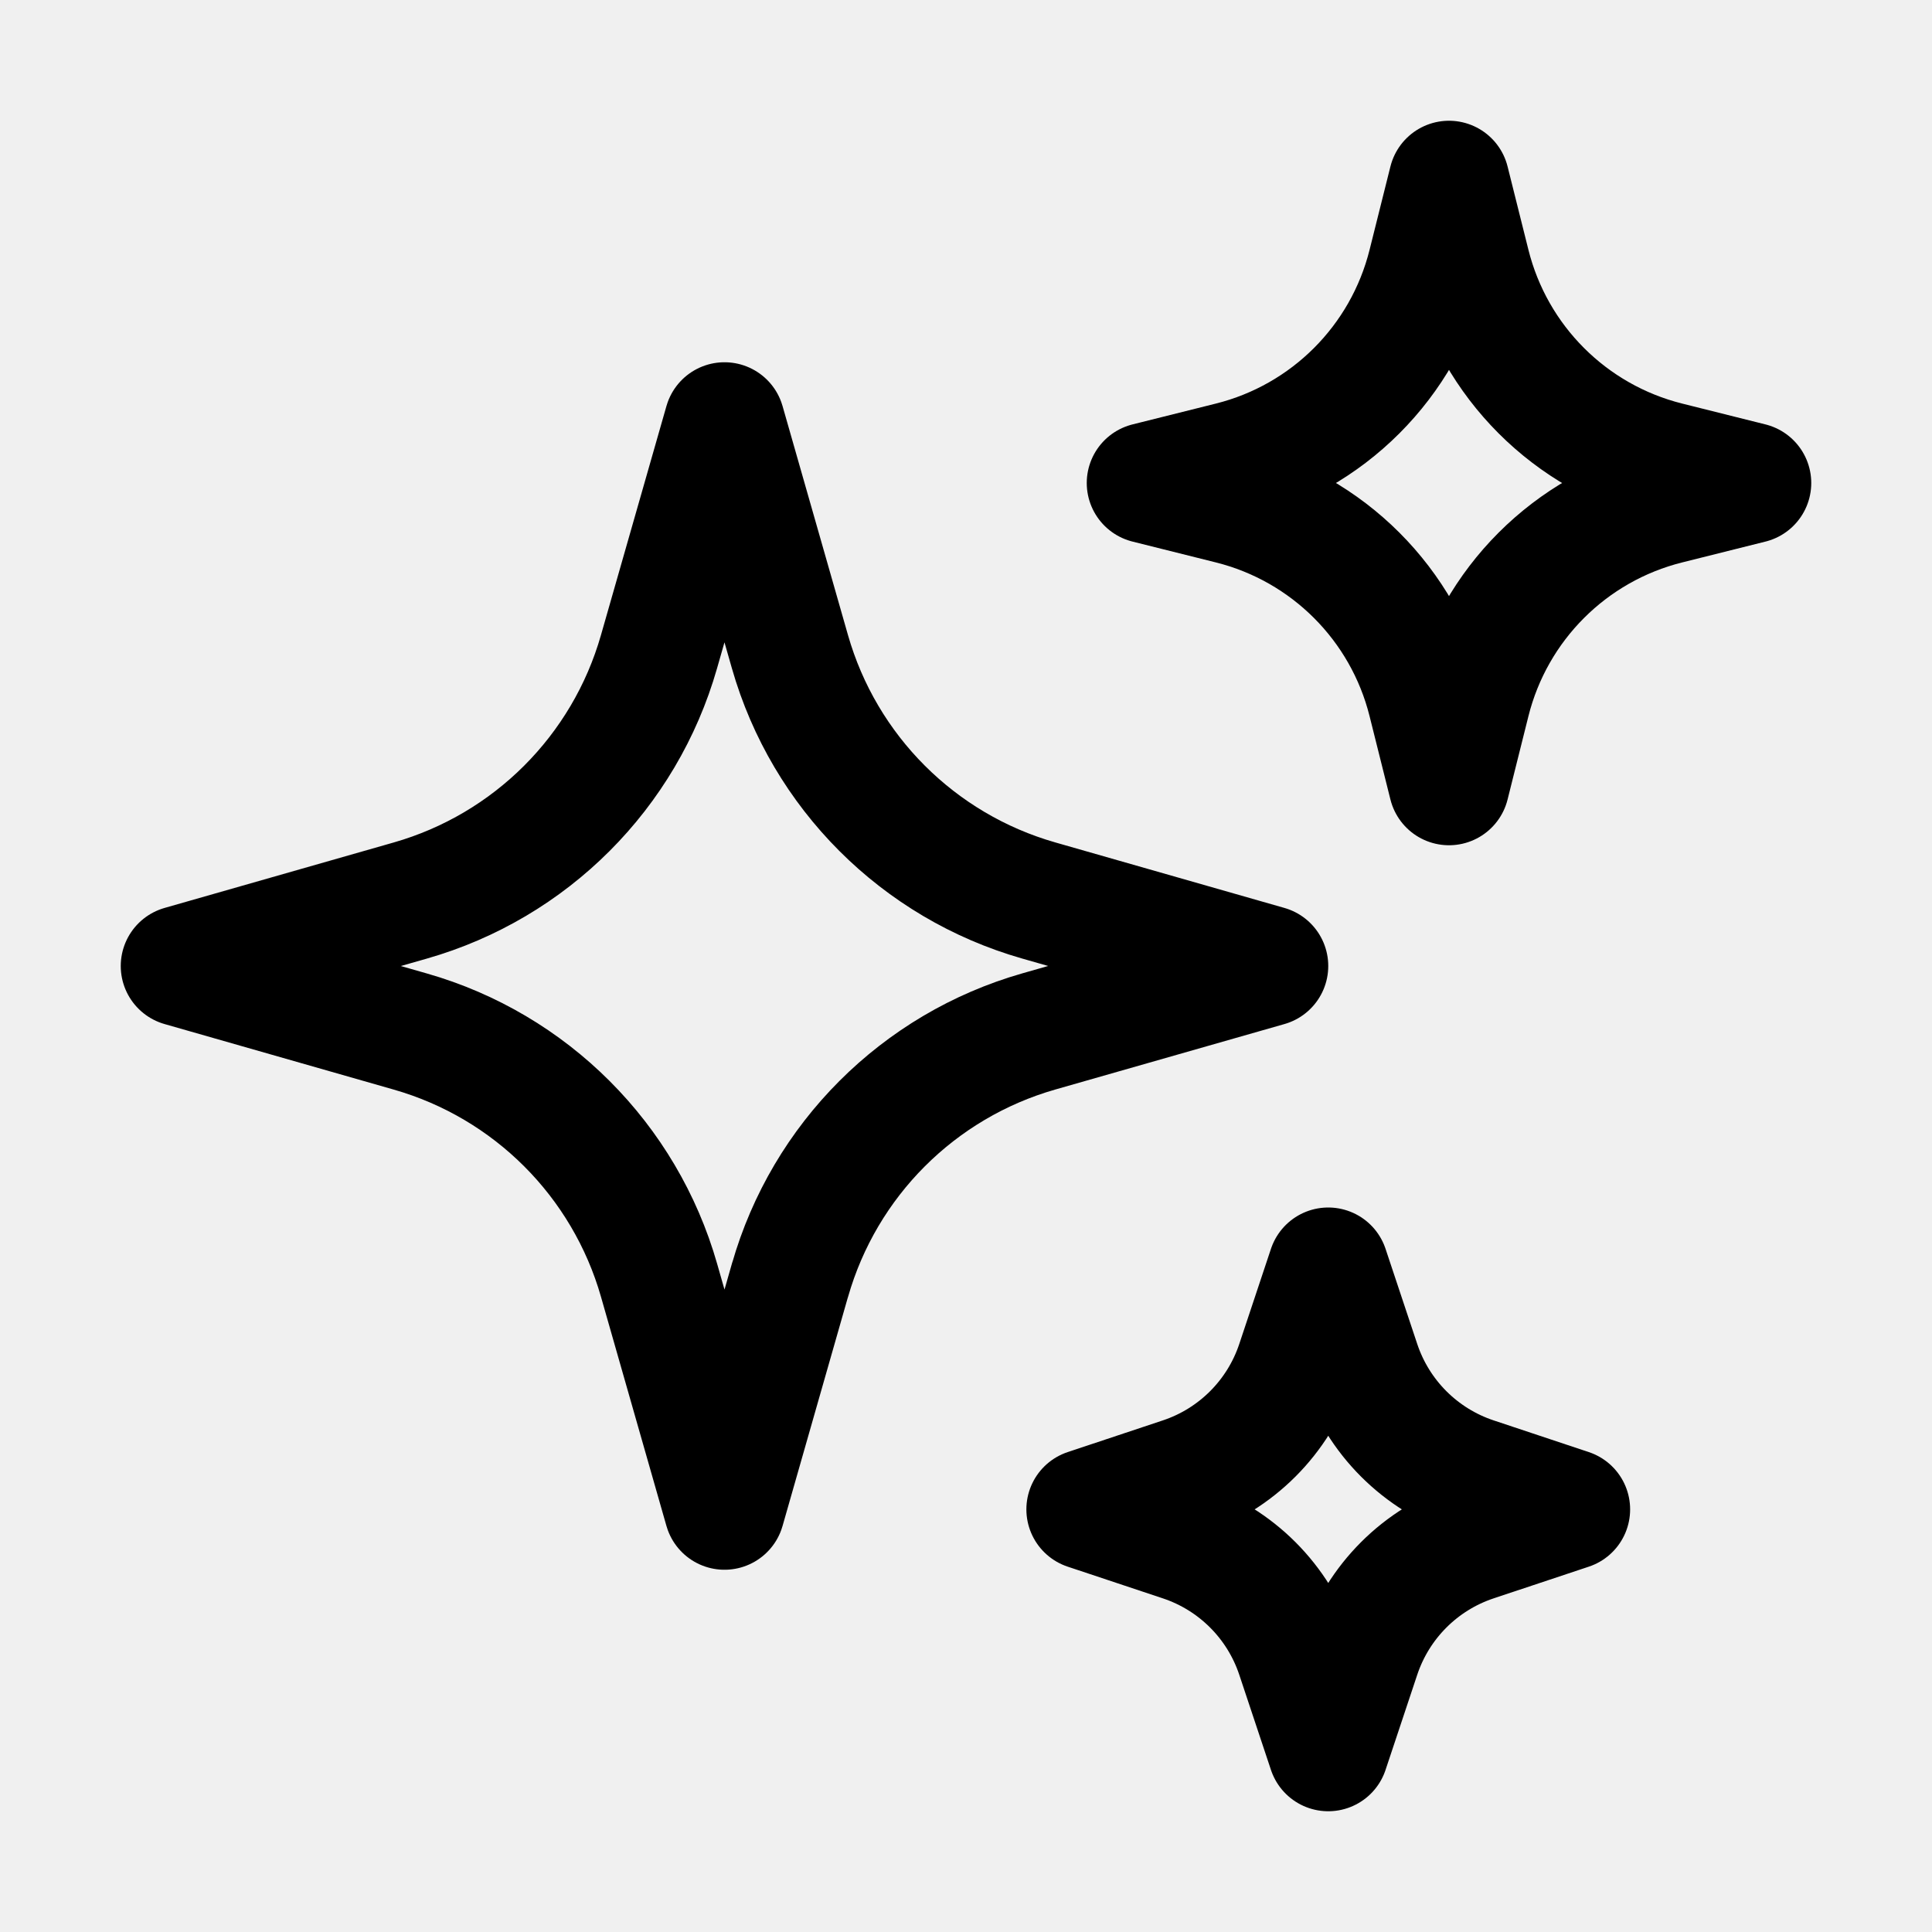
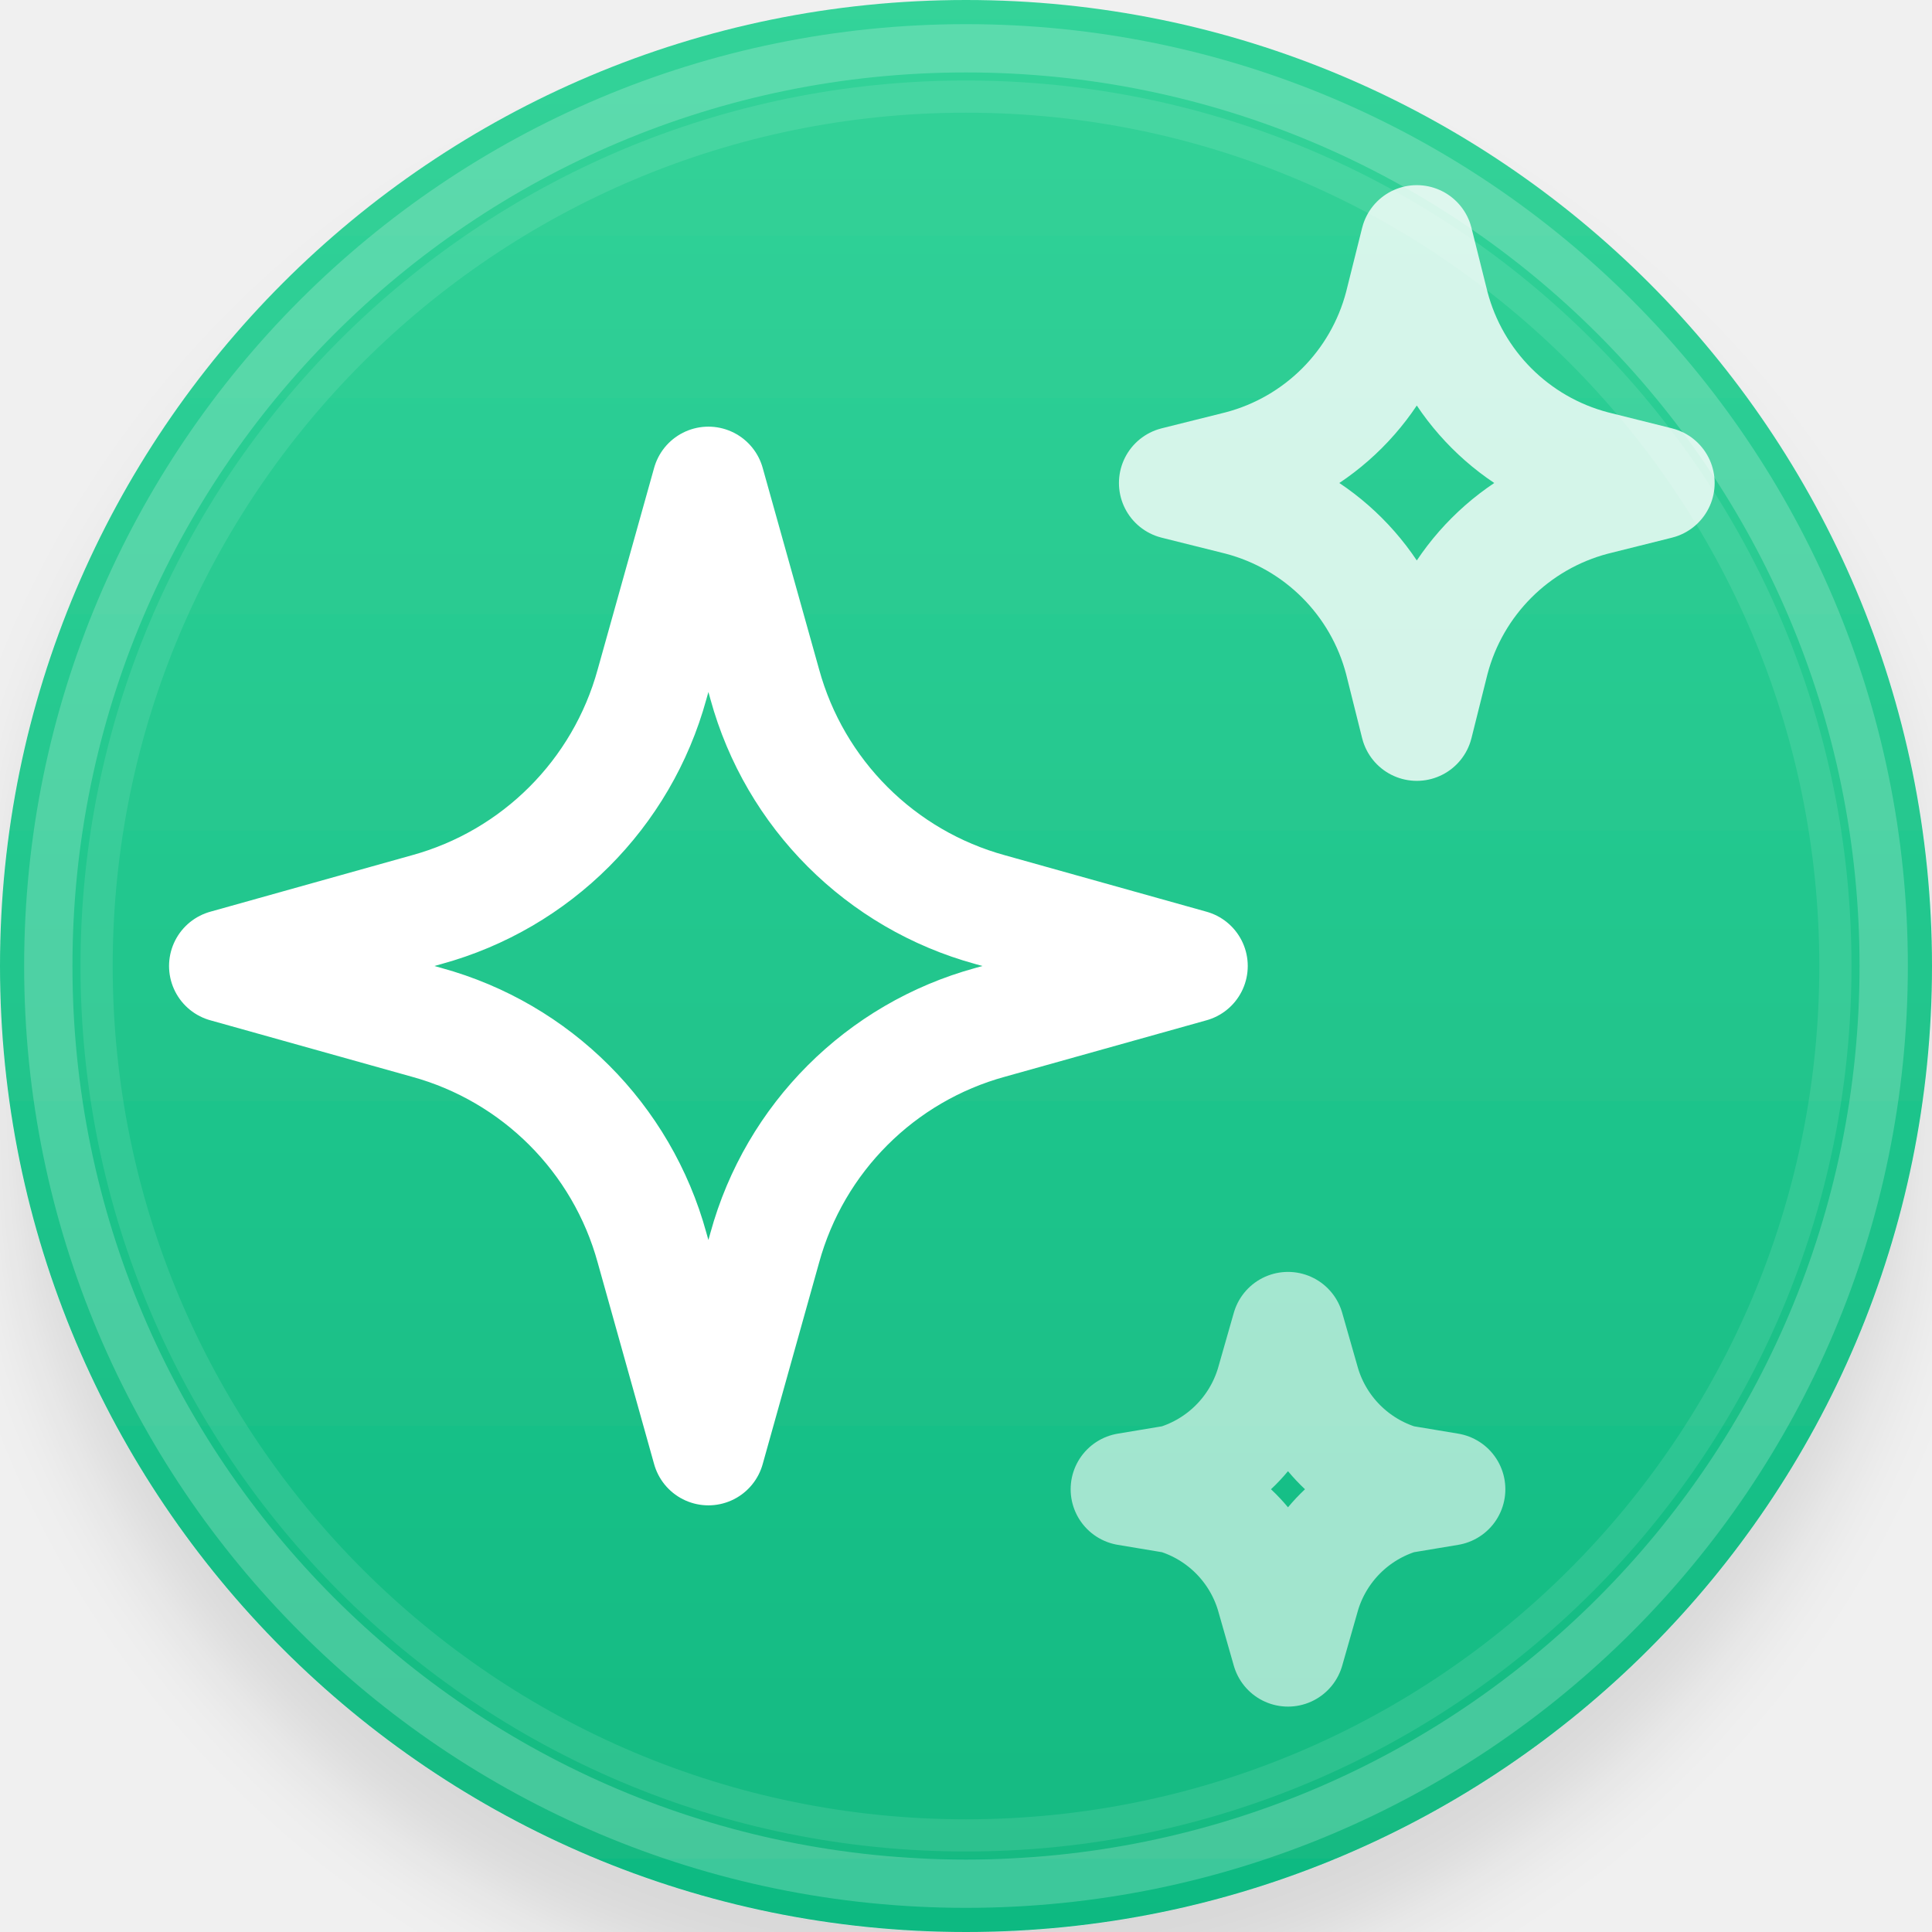
- <svg xmlns="http://www.w3.org/2000/svg" fill="none" viewBox="0 0 24 24" stroke-width="1.5" stroke="currentColor" class="size-6">
-   <path stroke-linecap="round" stroke-linejoin="round" d="M9.813 15.904 9 18.75l-.813-2.846a4.5 4.5 0 0 0-3.09-3.09L2.25 12l2.846-.813a4.5 4.5 0 0 0 3.09-3.09L9 5.25l.813 2.846a4.5 4.5 0 0 0 3.09 3.09L15.75 12l-2.846.813a4.5 4.5 0 0 0-3.09 3.09ZM18.259 8.715 18 9.75l-.259-1.035a3.375 3.375 0 0 0-2.455-2.456L14.25 6l1.036-.259a3.375 3.375 0 0 0 2.455-2.456L18 2.25l.259 1.035a3.375 3.375 0 0 0 2.456 2.456L21.75 6l-1.035.259a3.375 3.375 0 0 0-2.456 2.456ZM16.894 20.567 16.5 21.75l-.394-1.183a2.25 2.25 0 0 0-1.423-1.423L13.5 18.75l1.183-.394a2.25 2.25 0 0 0 1.423-1.423l.394-1.183.394 1.183a2.25 2.25 0 0 0 1.423 1.423l1.183.394-1.183.394a2.25 2.25 0 0 0-1.423 1.423Z" />
+ <svg xmlns="http://www.w3.org/2000/svg" viewBox="0 0 24 24">
+   <defs>
+     <linearGradient id="emeraldGradient" x1="0%" y1="0%" x2="0%" y2="100%">
+       <stop offset="0%" stop-color="#34d399" />
+       <stop offset="100%" stop-color="#10b981" />
+     </linearGradient>
+     <filter id="subtleShadow" x="-20%" y="-20%" width="140%" height="140%">
+       <feDropShadow dx="0" dy="1" stdDeviation="0.5" flood-opacity="0.1" />
+     </filter>
+     <clipPath id="circleClip">
+       <circle cx="12" cy="12" r="11.8" />
+     </clipPath>
+   </defs>
+   <circle cx="12" cy="12" r="12" fill="url(#emeraldGradient)" filter="url(#subtleShadow)" />
+   <circle cx="12" cy="12" r="11.4" fill="none" stroke="rgba(255,255,255,0.2)" stroke-width="0.6" />
+   <circle cx="12" cy="12" r="10.8" fill="none" stroke="rgba(255,255,255,0.1)" stroke-width="0.4" />
+   <g fill="none" stroke="#ffffff" stroke-width="1.4" stroke-linecap="round" stroke-linejoin="round" clip-path="url(#circleClip)">
+     <path d="M9.5 15.5 8.8 18l-.7-2.5a4 4 0 0 0-2.8-2.8L2.8 12l2.5-.7a4 4 0 0 0 2.8-2.8L8.8 6l.7 2.5a4 4 0 0 0 2.8 2.8L14.8 12l-2.5.7a4 4 0 0 0-2.8 2.8Z" />
+     <path d="M17.8 8.2 17.6 9l-.2-.8a2.8 2.8 0 0 0-2-2L14.6 6l.8-.2a2.8 2.8 0 0 0 2-2L17.6 3l.2.8a2.8 2.8 0 0 0 2 2l.8.2-.8.2a2.8 2.8 0 0 0-2 2Z" opacity="0.8" />
+     <path d="M16.2 19.8 16 20.5l-.2-.7a1.8 1.8 0 0 0-1.2-1.2L14 18.5l.6-.1a1.8 1.8 0 0 0 1.2-1.2l.2-.7.2.7a1.8 1.8 0 0 0 1.2 1.2l.6.1-.6.1a1.8 1.8 0 0 0-1.2 1.2Z" opacity="0.6" />
+   </g>
</svg>
